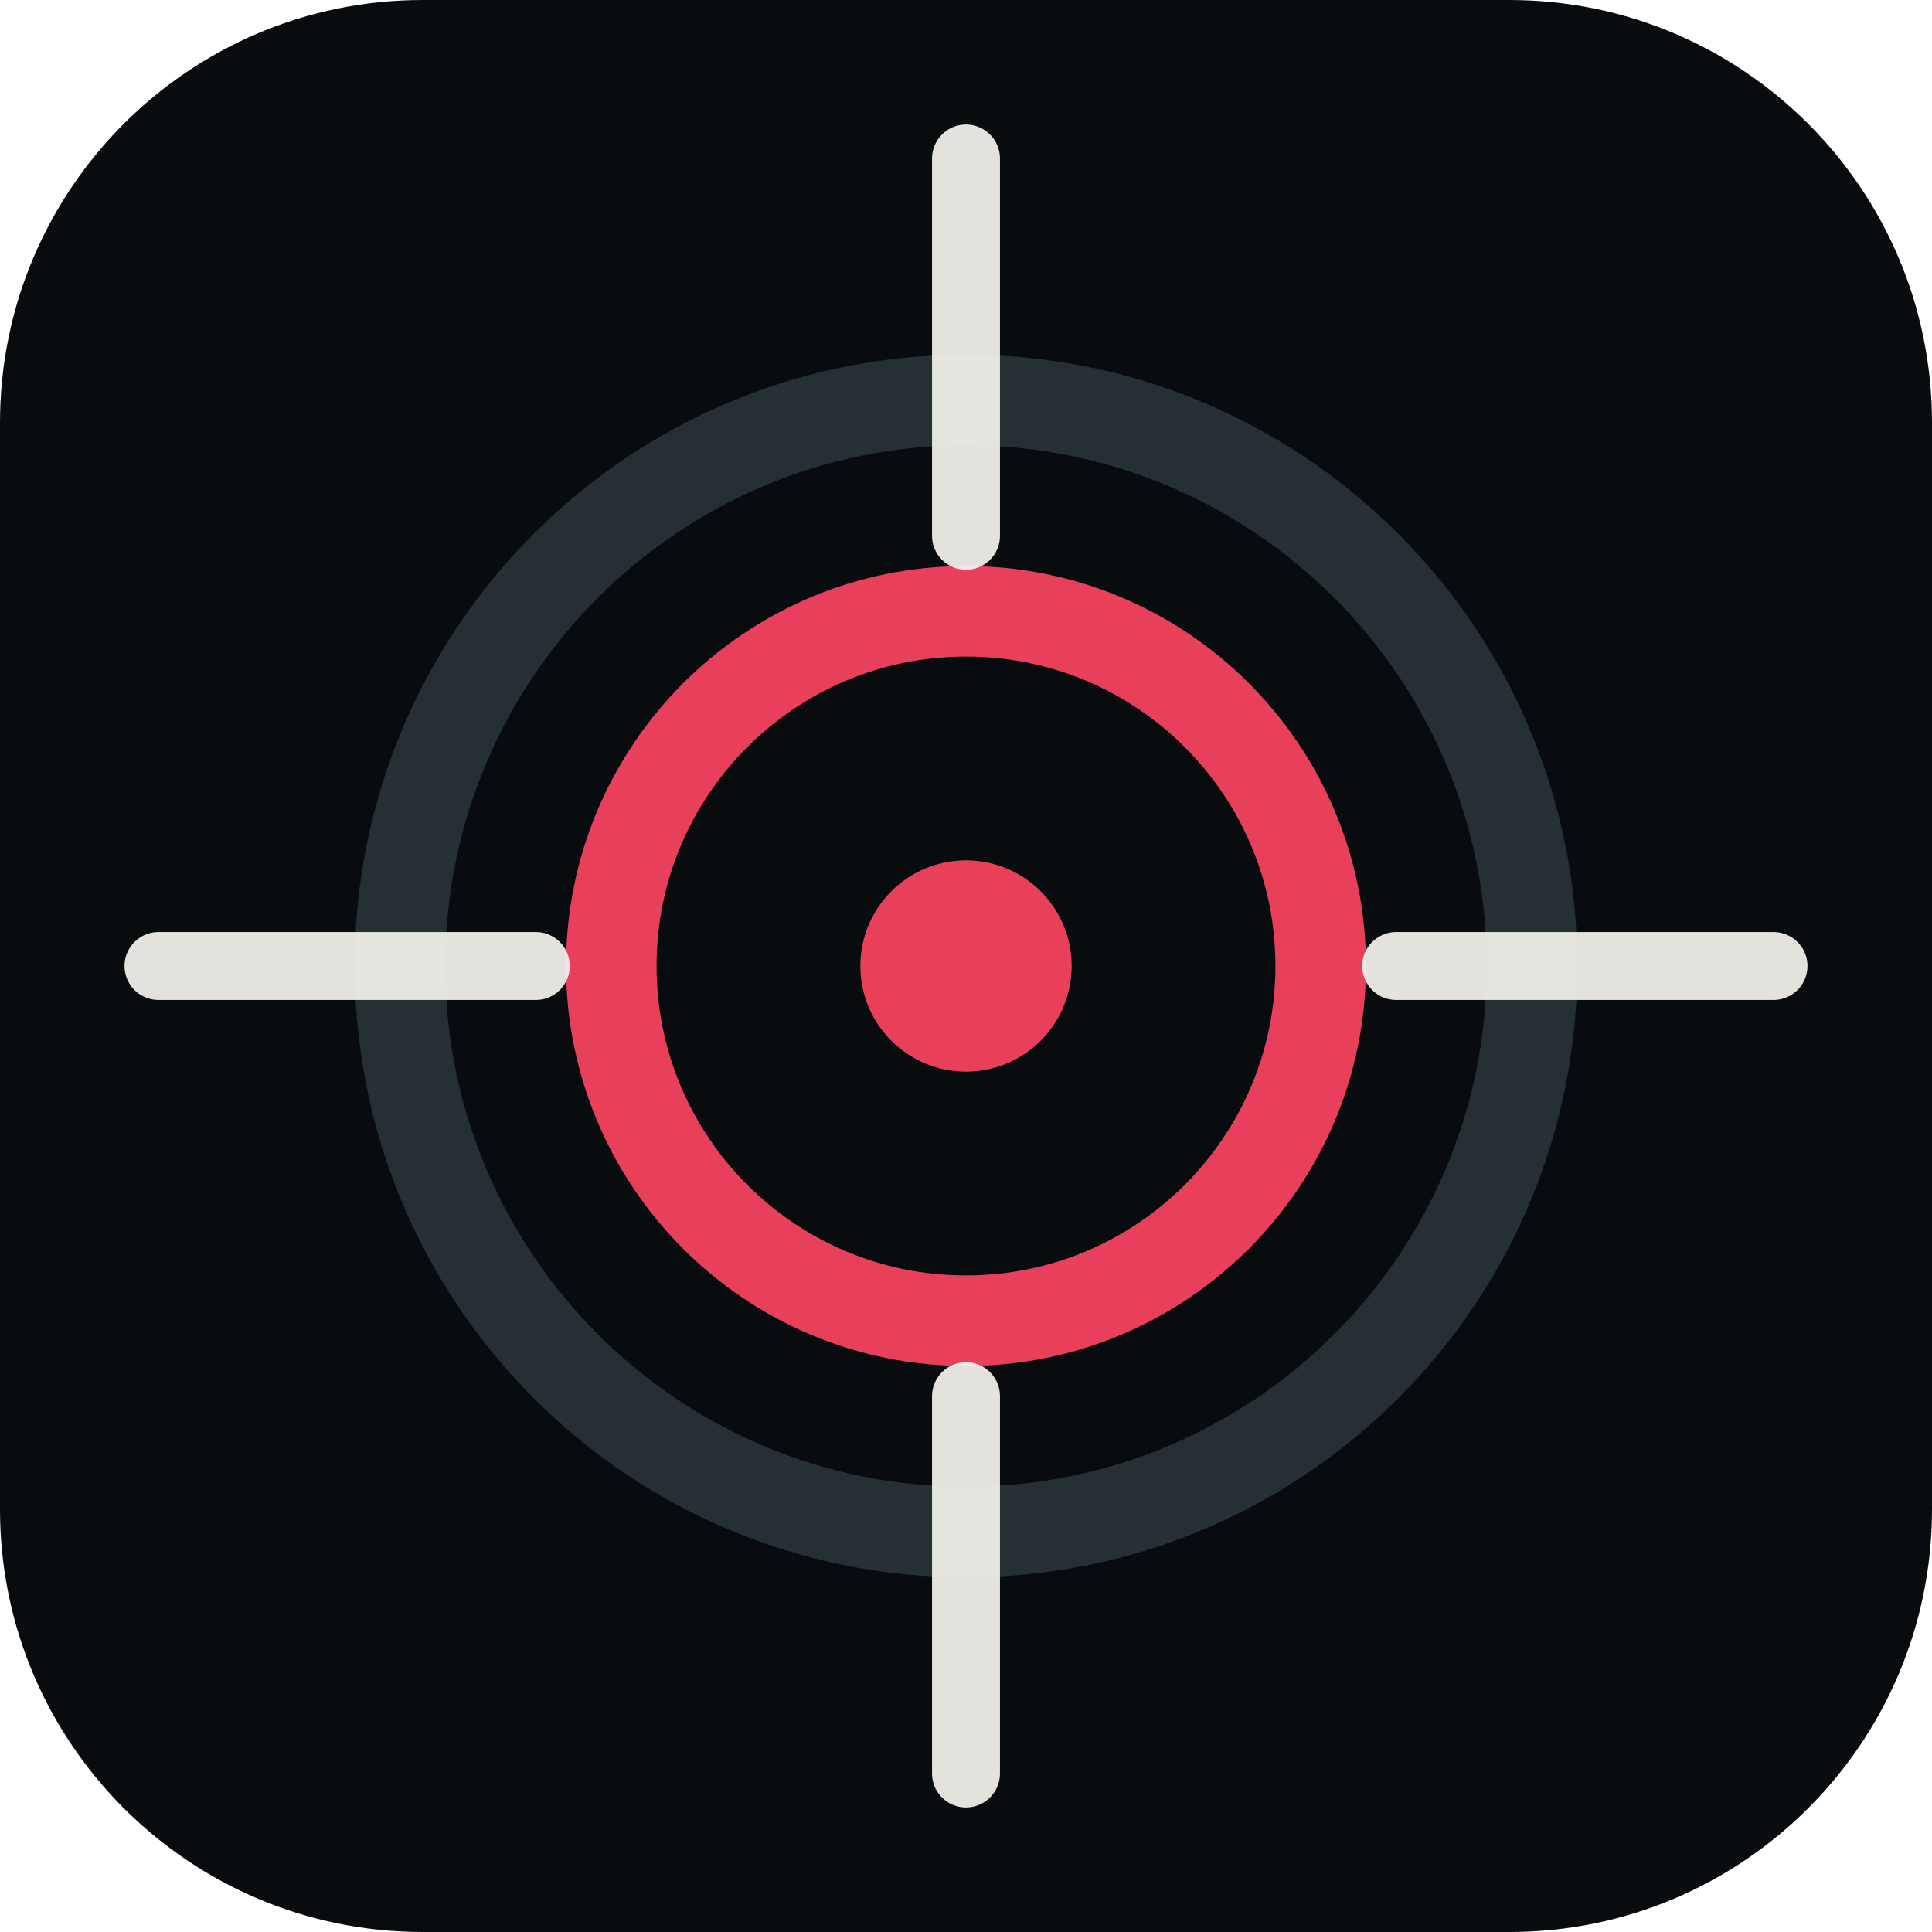
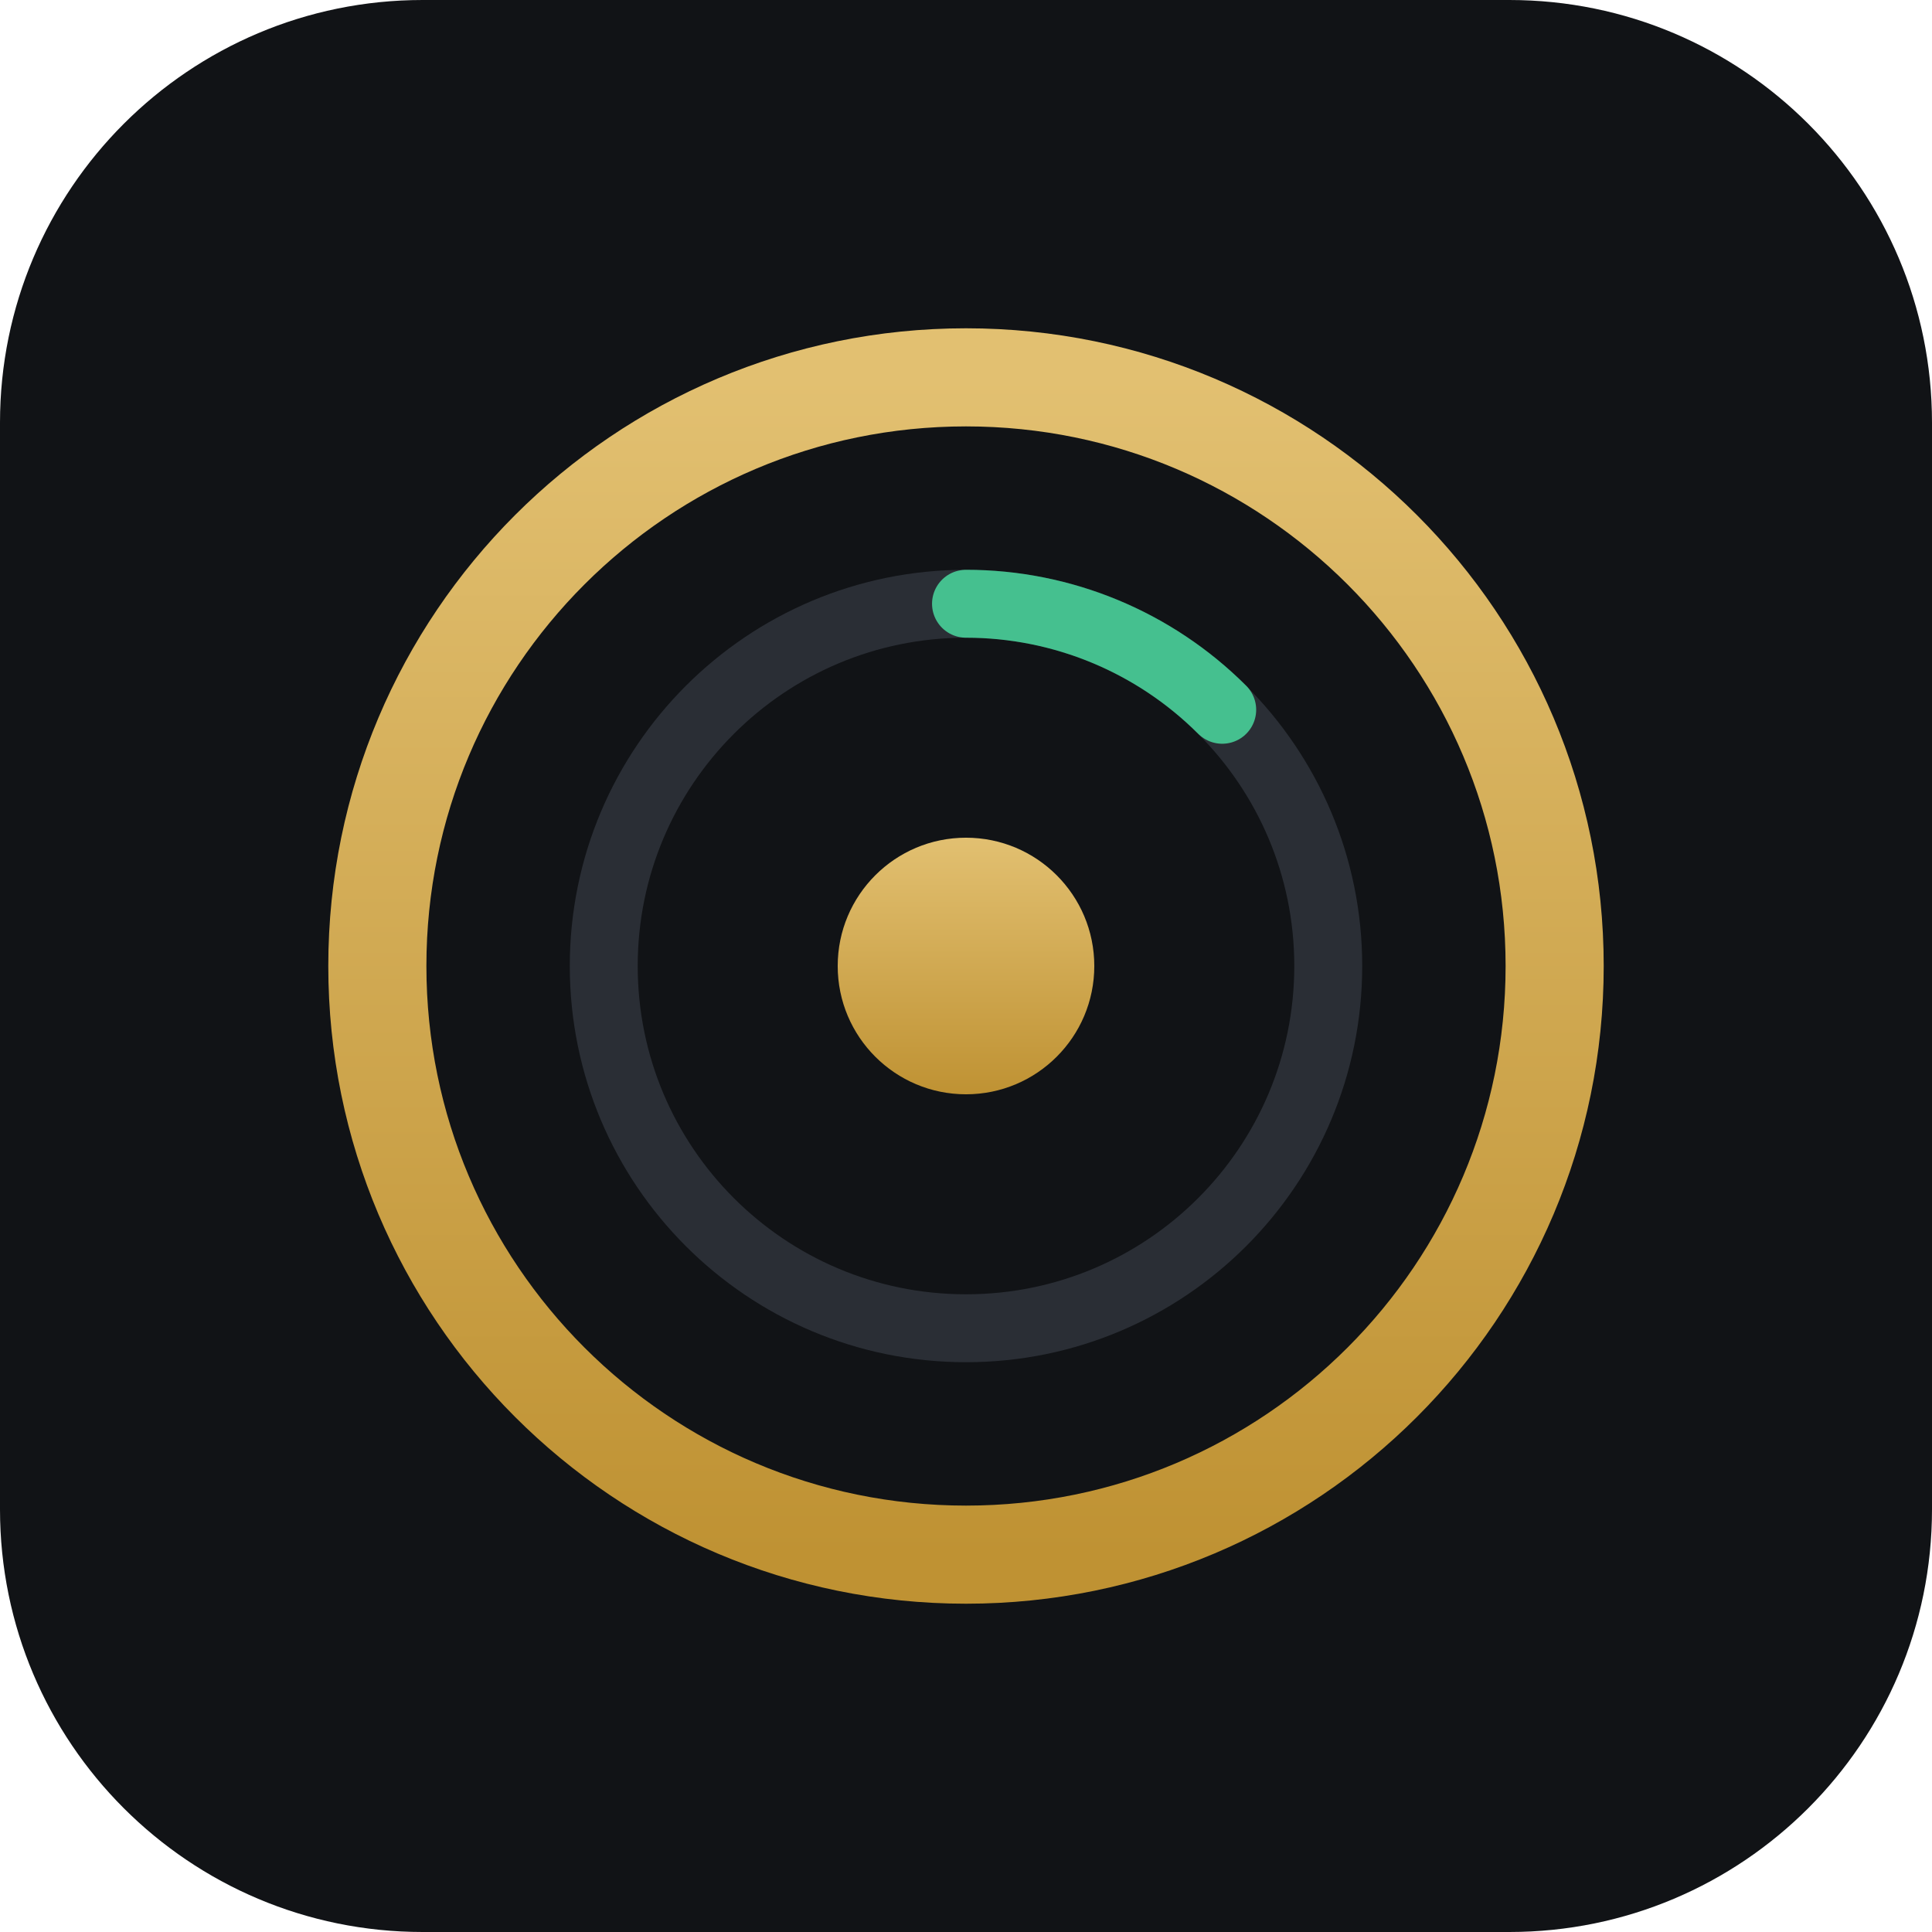
<svg xmlns="http://www.w3.org/2000/svg" viewBox="0 0 512 512">
-   <rect width="512" height="512" rx="112" fill="#090c0e" />
-   <circle cx="256" cy="256" r="150" fill="none" stroke="#263034" stroke-width="24" />
-   <circle cx="256" cy="256" r="94" fill="none" stroke="#e83f5b" stroke-width="24" />
-   <circle cx="256" cy="256" r="28" fill="#e83f5b" />
-   <path d="M256 42v100M256 370v100M42 256h100M370 256h100" stroke="#f5f4ef" stroke-width="18" stroke-linecap="round" opacity=".92" />
+   <defs>
+     <linearGradient id="g" x1="0" y1="0" x2="0" y2="1">
+       <stop offset="0" stop-color="#e2c071" />
+       <stop offset="1" stop-color="#bf9233" />
+     </linearGradient>
+   </defs>
+   <rect width="512" height="512" rx="112" fill="#111316" />
+   <circle cx="256" cy="256" r="156" fill="none" stroke="url(#g)" stroke-width="26" />
+   <circle cx="256" cy="256" r="96" fill="none" stroke="#2a2e35" stroke-width="18" />
+   <path d="M256 160a96 96 0 0 1 67.9 28.1" fill="none" stroke="#45c08f" stroke-width="18" stroke-linecap="round" />
+   <circle cx="256" cy="256" r="34" fill="url(#g)" />
</svg>
